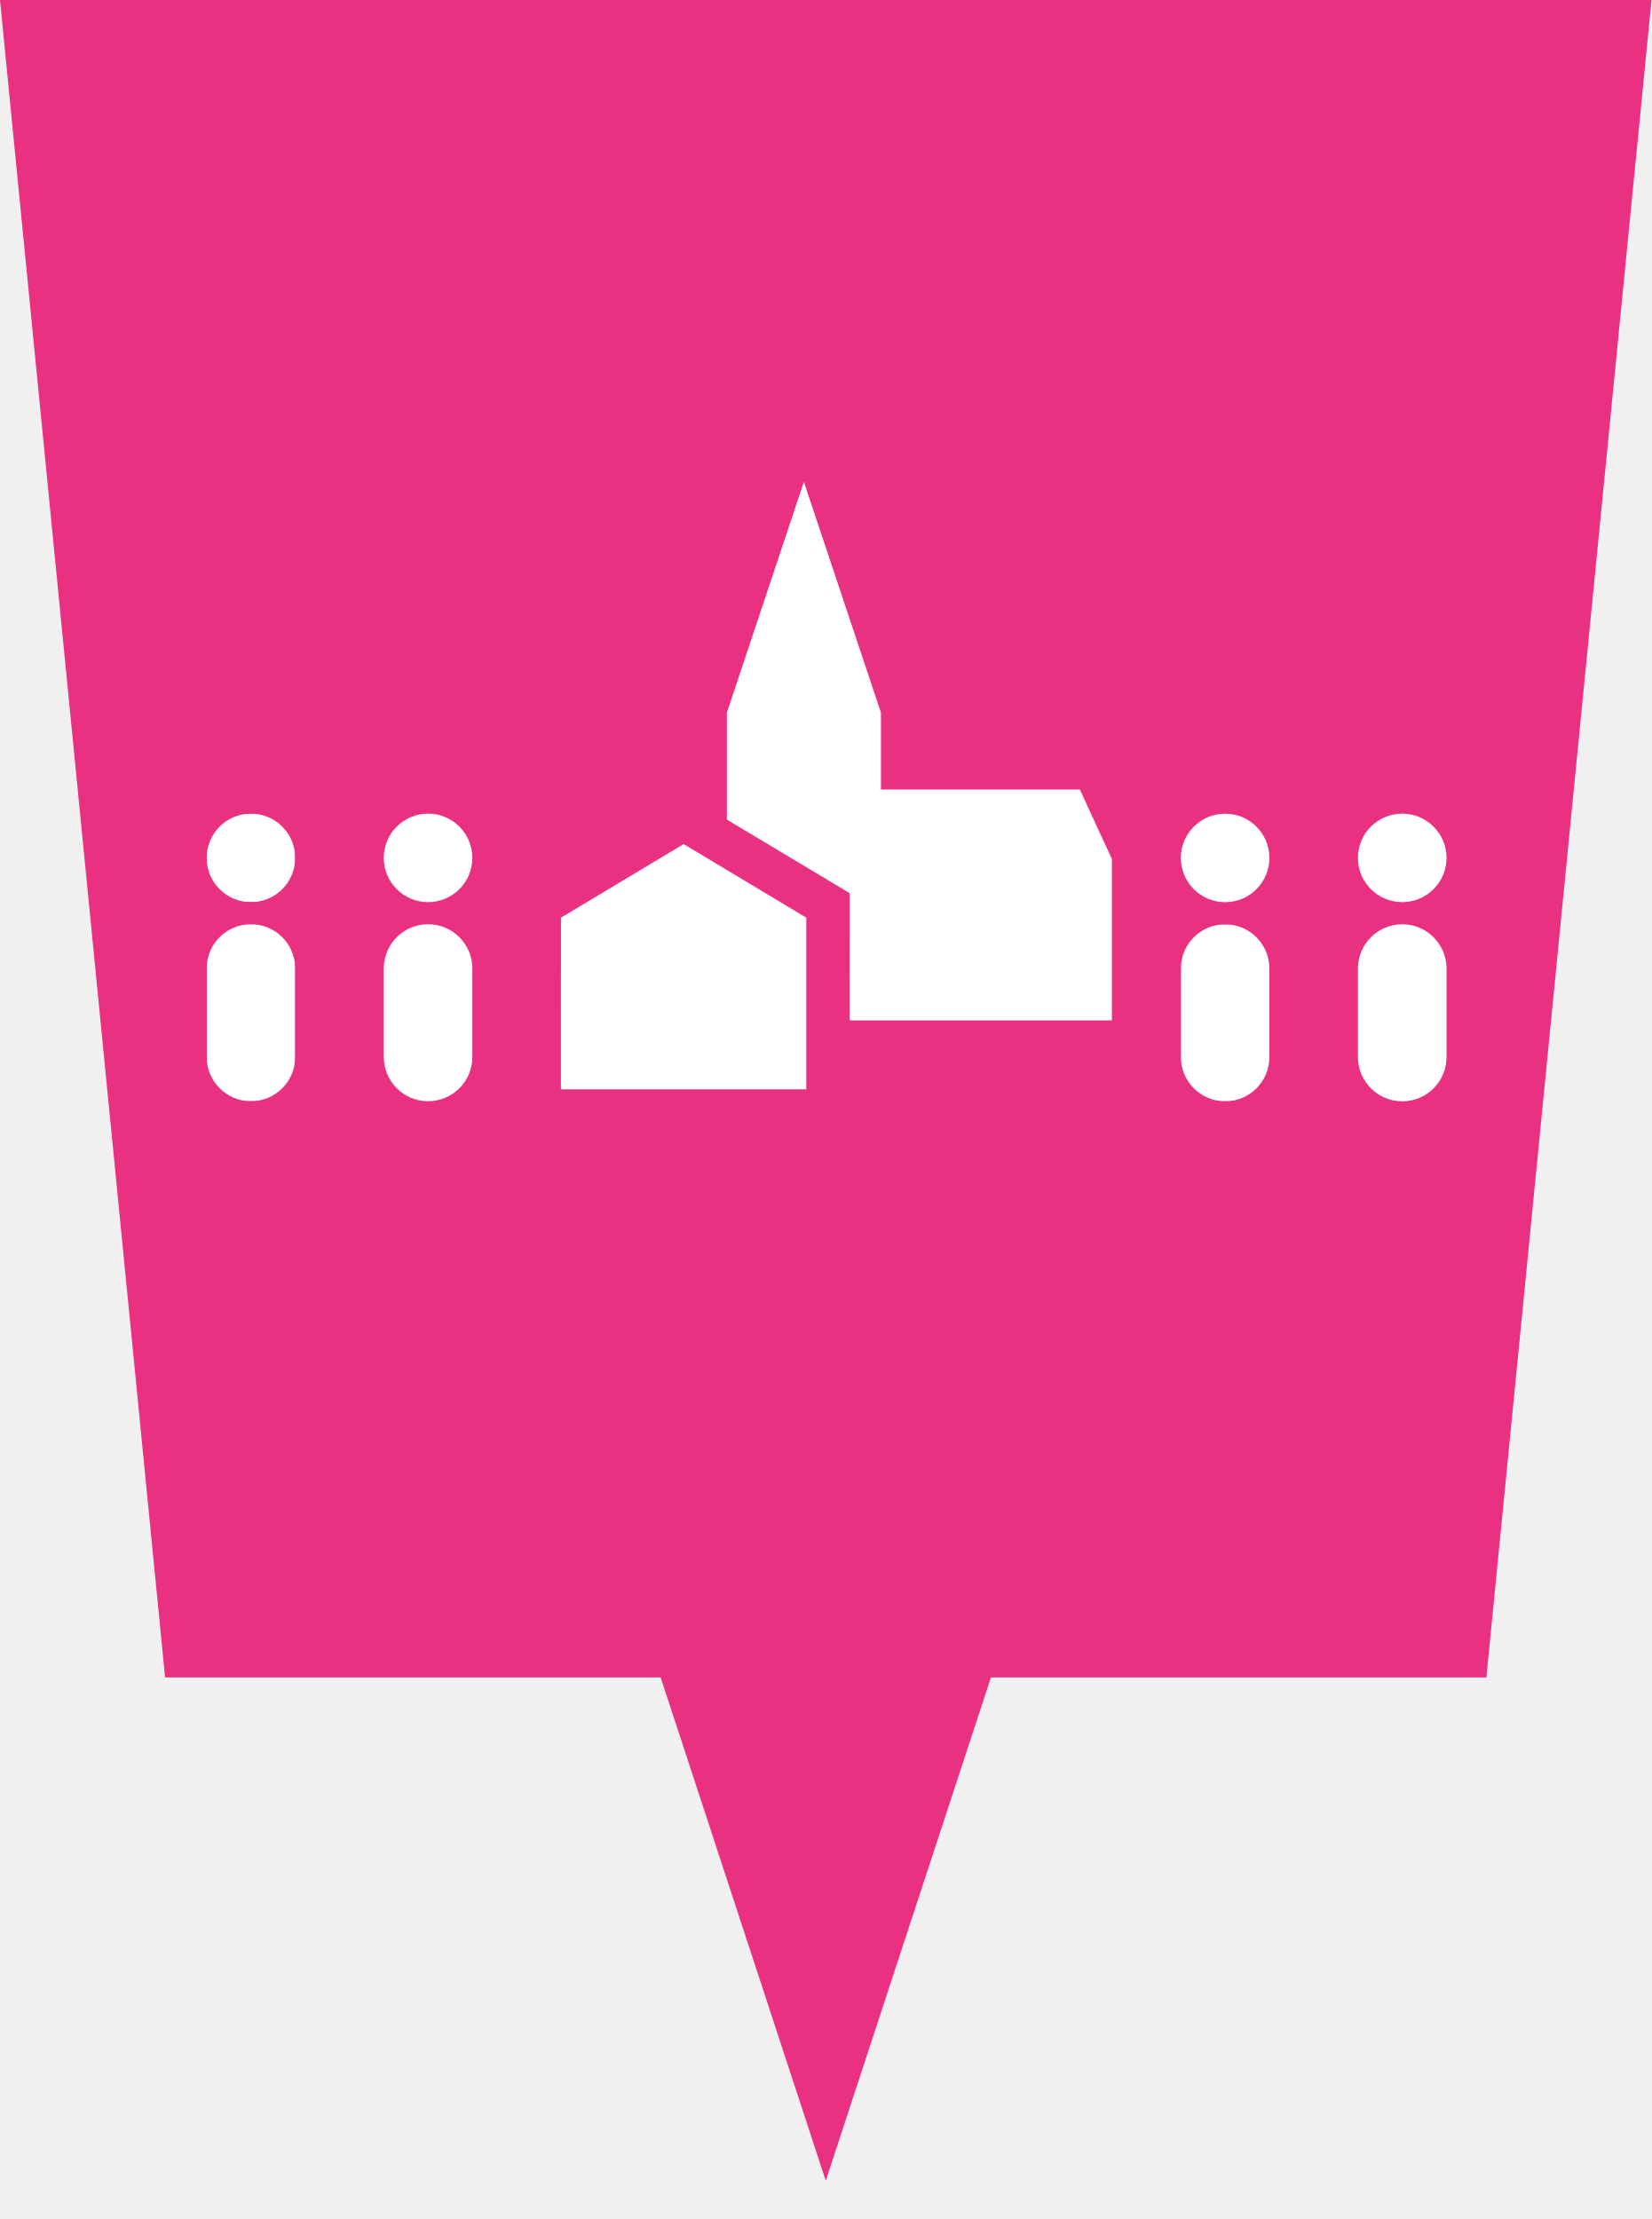
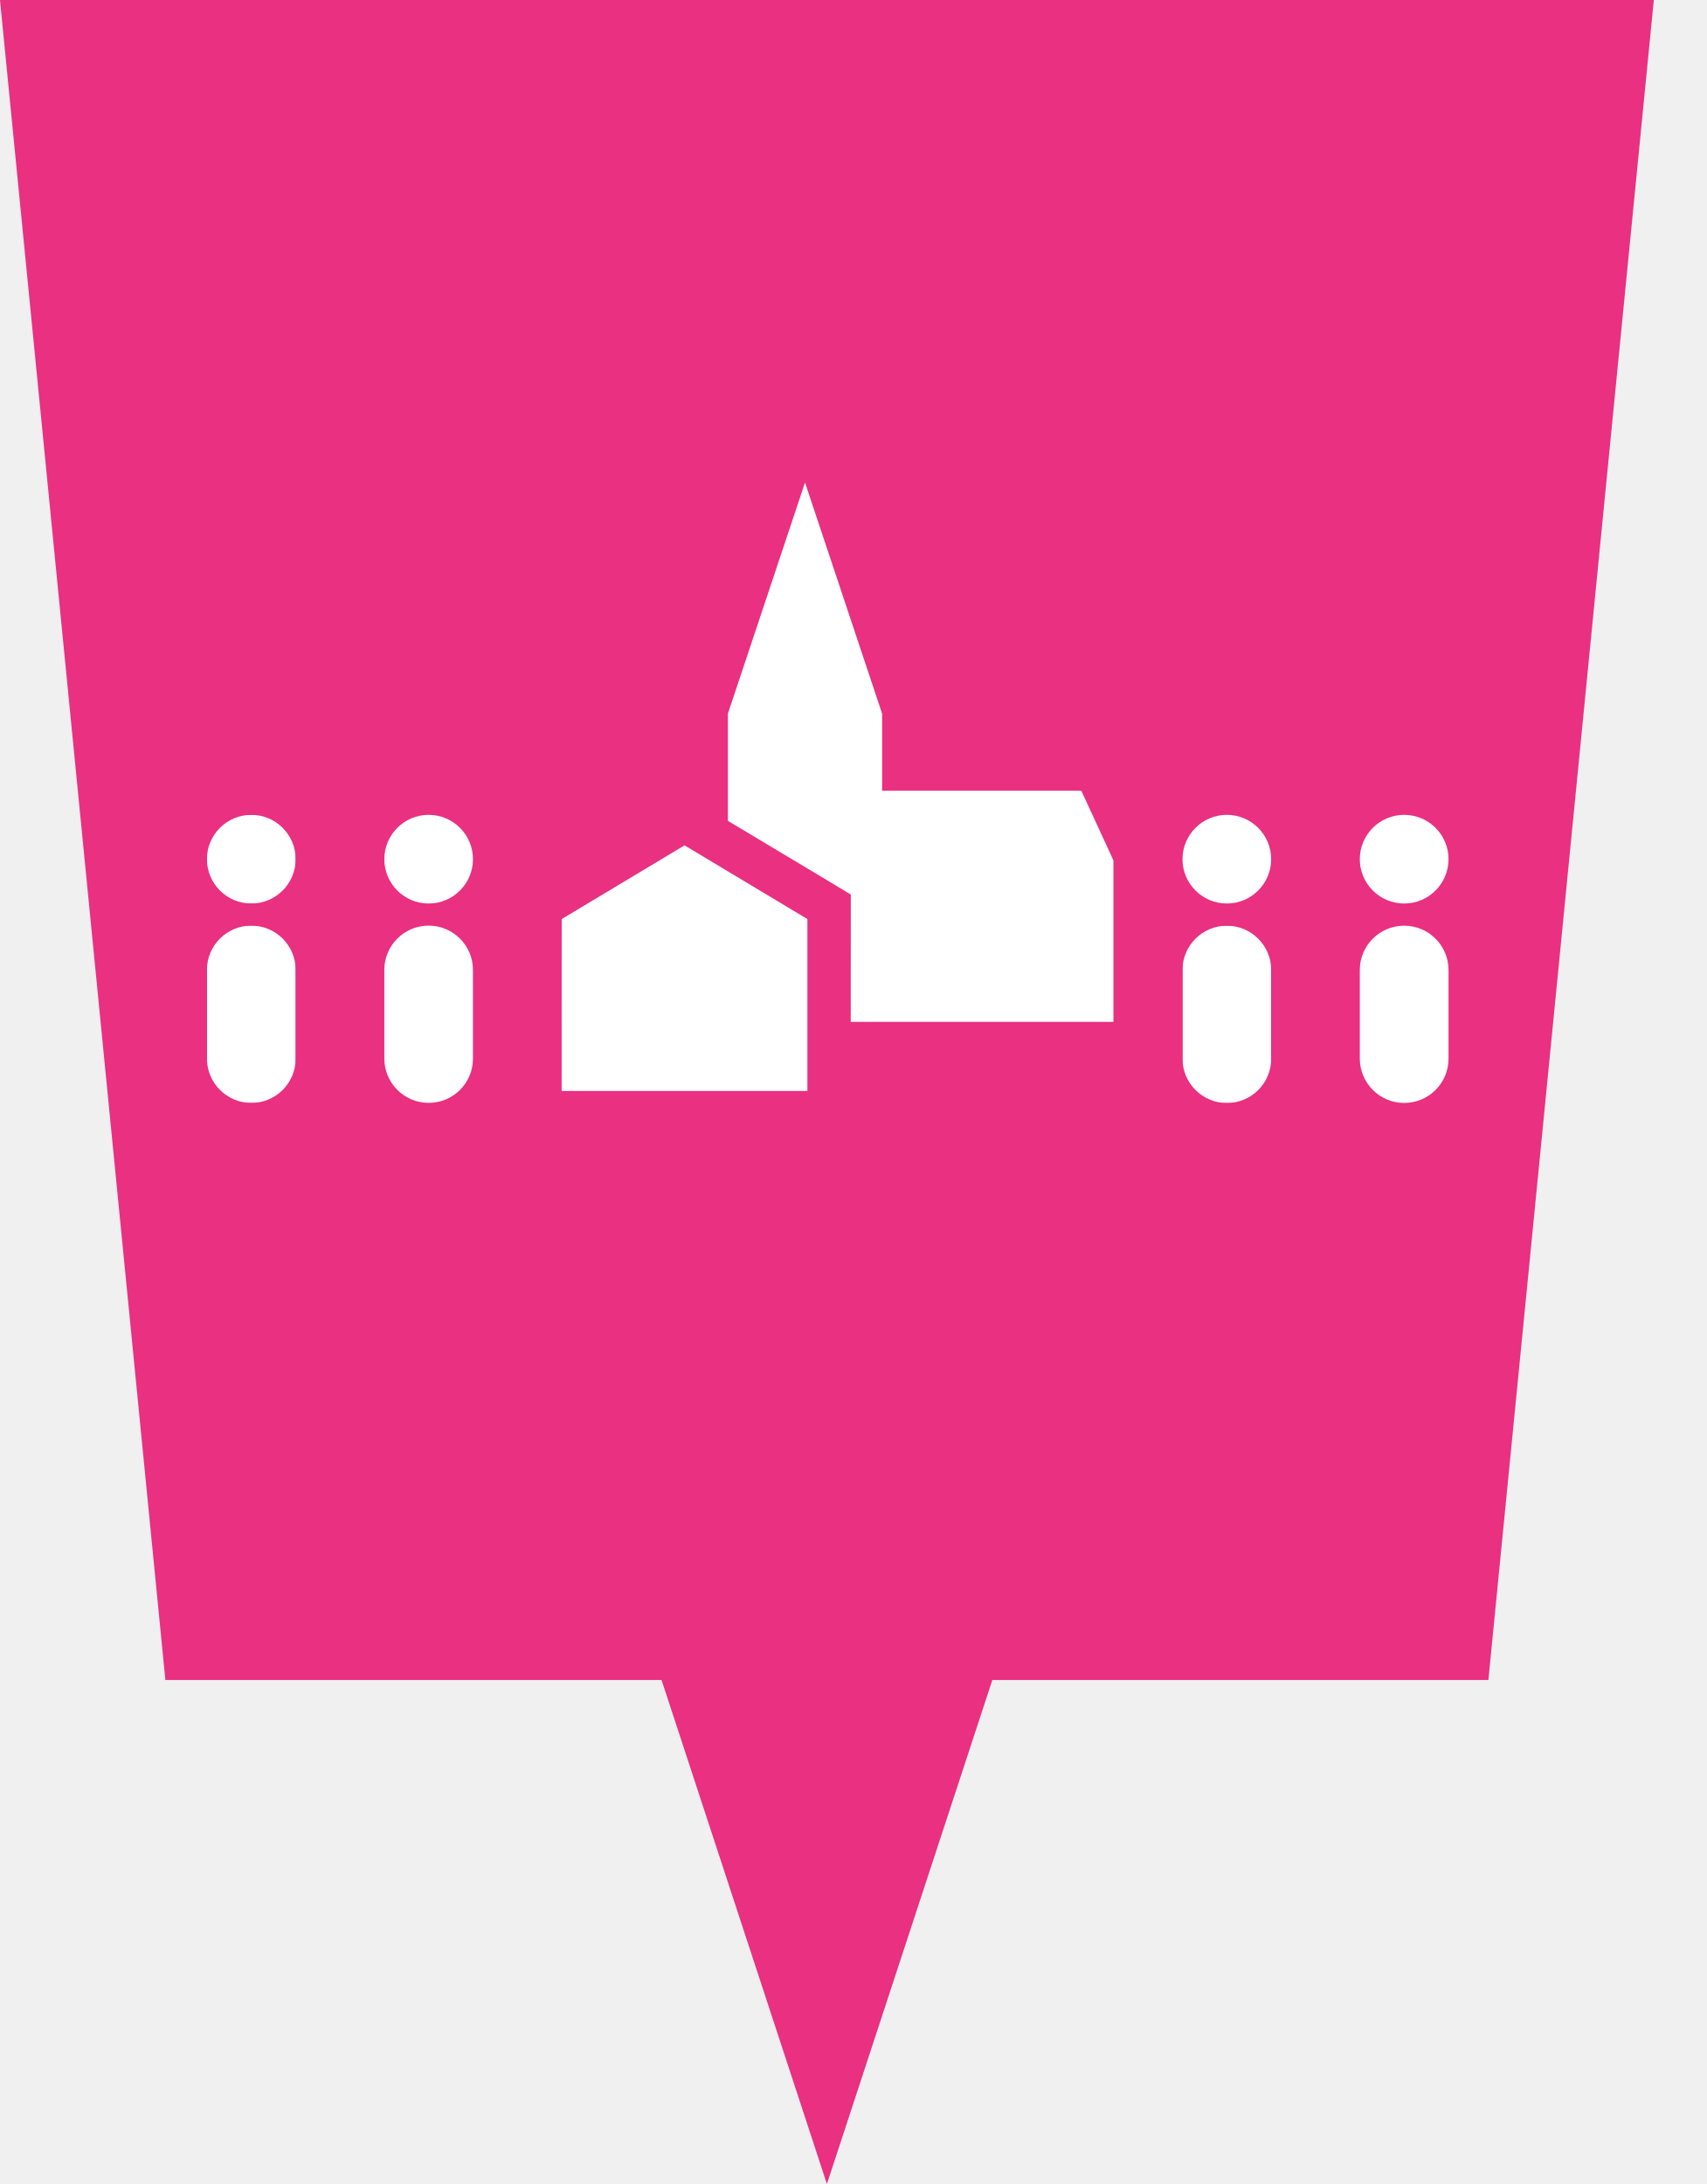
- <svg xmlns="http://www.w3.org/2000/svg" xmlns:xlink="http://www.w3.org/1999/xlink" width="32px" height="43px" viewBox="0 0 32 43" version="1.1">
+ <svg xmlns="http://www.w3.org/2000/svg" xmlns:xlink="http://www.w3.org/1999/xlink" width="25px" height="32px" viewBox="0 0 25 32" version="1.1">
  <defs>
-     <polygon id="path-1" points="0 0 1.716 0 1.716 1.715 0 1.715" />
-     <polygon id="path-3" points="0 0 1.716 0 1.716 3.43 0 3.43" />
-     <polygon id="path-5" points="0 0 1.716 0 1.716 3.43 0 3.43" />
+     <polygon id="path-1" points="0 0 1.3 0 1.3 1.299 0 1.299" />
+     <polygon id="path-3" points="0 0 1.3 0 1.3 2.598 0 2.598" />
+     <polygon id="path-5" points="0 0 1.3 0 1.3 2.598 0 2.598" />
  </defs>
  <g id="Page-1" stroke="none" stroke-width="1" fill="none" fill-rule="evenodd">
-     <g id="event_digital-gemeindeleben" transform="translate(0, -0)">
-       <polygon id="Fill-1" fill="#EA3080" fill-rule="nonzero" points="0 0 3.199 32.506 12.801 32.506 16 42.258 19.2 32.506 28.8 32.506 32 0" />
-       <g id="Group-23" transform="translate(4.004022, 9.336426)">
-         <polygon id="Fill-1" fill="#FFFFFF" fill-rule="nonzero" points="11.572 0 10.08 4.472 10.08 6.546 12.052 7.727 12.459 7.972 12.459 8.445 12.457 10.437 17.54 10.437 17.54 7.31 16.919 5.963 13.065 5.963 13.065 4.472" />
-         <polygon id="Fill-2" fill="#FFFFFF" fill-rule="nonzero" points="6.865 8.446 6.864 11.772 11.619 11.772 11.619 8.446 9.242 7.02" />
-         <g id="Group-22" transform="translate(0, 6.430263)">
-           <path d="M5.148,0.858 C5.148,1.331 4.764,1.715 4.29,1.715 C3.816,1.715 3.432,1.331 3.432,0.858 C3.432,0.384 3.816,0 4.29,0 C4.764,0 5.148,0.384 5.148,0.858" id="Fill-3" fill="#FFFFFF" fill-rule="nonzero" />
-           <path d="M5.148,3.003 L5.148,3.001 C5.148,2.527 4.764,2.143 4.29,2.143 C3.816,2.143 3.432,2.527 3.432,3.001 L3.432,4.716 L3.432,4.716 C3.433,5.189 3.817,5.573 4.29,5.573 C4.765,5.573 5.148,5.189 5.148,4.716 C5.148,4.714 5.148,4.713 5.148,4.713 L5.148,3.003 Z" id="Fill-5" fill="#FFFFFF" fill-rule="nonzero" />
+     <g id="event_digital-gemeindeleben">
+       <polygon id="Fill-1" fill="#EA3080" fill-rule="nonzero" points="0 0 2.423 24.615 9.693 24.615 12.116 32 14.54 24.615 21.808 24.615 24.232 0" />
+       <g id="Group-23" transform="translate(3.032042, 7.07)">
+         <polygon id="Fill-1" fill="#FFFFFF" fill-rule="nonzero" points="8.763 0 7.633 3.387 7.633 4.957 9.126 5.851 9.434 6.037 9.434 6.395 9.433 7.903 13.282 7.903 13.282 5.536 12.812 4.516 9.893 4.516 9.893 3.387" />
+         <polygon id="Fill-2" fill="#FFFFFF" fill-rule="nonzero" points="5.198 6.396 5.197 8.915 8.798 8.915 8.798 6.396 6.998 5.316" />
+         <g id="Group-22" transform="translate(0, 4.869311)">
+           <path d="M3.898,0.649 C3.898,1.008 3.607,1.299 3.248,1.299 C2.89,1.299 2.599,1.008 2.599,0.649 C2.599,0.291 2.89,0 3.248,0 C3.607,0 3.898,0.291 3.898,0.649" id="Fill-3" fill="#FFFFFF" fill-rule="nonzero" />
+           <path d="M3.898,2.274 L3.898,2.272 C3.898,1.914 3.607,1.623 3.248,1.623 C2.89,1.623 2.599,1.914 2.599,2.272 L2.599,3.571 L2.599,3.571 C2.6,3.93 2.891,4.22 3.248,4.22 C3.608,4.22 3.898,3.93 3.898,3.571 C3.898,3.57 3.898,3.569 3.898,3.569 L3.898,2.274 Z" id="Fill-5" fill="#FFFFFF" fill-rule="nonzero" />
          <g id="Fill-7-Clipped">
            <mask id="mask-2" fill="white">
              <use xlink:href="#path-1" />
            </mask>
            <g id="path-1" />
-             <path d="M1.716,0.858 C1.716,1.331 1.332,1.715 0.858,1.715 C0.384,1.715 -0,1.331 -0,0.858 C-0,0.384 0.384,0 0.858,0 C1.332,0 1.716,0.384 1.716,0.858" id="Fill-7" fill="#FFFFFF" fill-rule="nonzero" mask="url(#mask-2)" />
+             <path d="M1.3,0.649 C1.3,1.008 1.009,1.299 0.65,1.299 C0.291,1.299 -0,1.008 -0,0.649 C-0,0.291 0.291,0 0.65,0 C1.009,0 1.3,0.291 1.3,0.649" id="Fill-7" fill="#FFFFFF" fill-rule="nonzero" mask="url(#mask-2)" />
          </g>
-           <g id="Fill-10-Clipped" transform="translate(0, 2.142977)">
+           <g id="Fill-10-Clipped" transform="translate(0, 1.622767)">
            <mask id="mask-4" fill="white">
              <use xlink:href="#path-3" />
            </mask>
            <g id="path-3" />
-             <path d="M1.716,0.86 L1.716,0.858 C1.716,0.384 1.332,0 0.858,0 C0.384,0 -0,0.384 -0,0.858 L-0,2.573 L-0,2.573 C0.001,3.046 0.386,3.43 0.858,3.43 C1.333,3.43 1.716,3.046 1.716,2.573 C1.716,2.572 1.716,2.57 1.716,2.57 L1.716,0.86 Z" id="Fill-10" fill="#FFFFFF" fill-rule="nonzero" mask="url(#mask-4)" />
+             <path d="M1.3,0.651 L1.3,0.649 C1.3,0.291 1.009,0 0.65,0 C0.291,0 -0,0.291 -0,0.649 L-0,1.948 L-0,1.948 C0.001,2.307 0.292,2.598 0.65,2.598 C1.01,2.598 1.3,2.307 1.3,1.948 C1.3,1.947 1.3,1.946 1.3,1.946 L1.3,0.651 Z" id="Fill-10" fill="#FFFFFF" fill-rule="nonzero" mask="url(#mask-4)" />
          </g>
-           <path d="M24.024,0.858 C24.024,1.331 23.639,1.715 23.166,1.715 C22.692,1.715 22.307,1.331 22.307,0.858 C22.307,0.384 22.692,0 23.166,0 C23.639,0 24.024,0.384 24.024,0.858" id="Fill-13" fill="#FFFFFF" fill-rule="nonzero" />
-           <path d="M24.024,3.004 L24.024,3.002 C24.024,2.528 23.639,2.144 23.166,2.144 C22.692,2.144 22.307,2.528 22.307,3.002 L22.307,4.717 L22.307,4.717 C22.309,5.191 22.693,5.575 23.166,5.575 C23.641,5.575 24.024,5.191 24.024,4.717 C24.024,4.716 24.024,4.714 24.024,4.714 L24.024,3.004 Z" id="Fill-15" fill="#FFFFFF" fill-rule="nonzero" />
-           <path d="M20.592,0.858 C20.592,1.332 20.208,1.716 19.734,1.716 C19.26,1.716 18.876,1.332 18.876,0.858 C18.876,0.385 19.26,0.001 19.734,0.001 C20.208,0.001 20.592,0.385 20.592,0.858" id="Fill-17" fill="#FFFFFF" fill-rule="nonzero" />
-           <g id="Fill-19-Clipped" transform="translate(18.87589, 2.14471)">
+           <path d="M18.192,0.649 C18.192,1.008 17.901,1.299 17.542,1.299 C17.183,1.299 16.892,1.008 16.892,0.649 C16.892,0.291 17.183,0 17.542,0 C17.901,0 18.192,0.291 18.192,0.649" id="Fill-13" fill="#FFFFFF" fill-rule="nonzero" />
+           <path d="M18.192,2.275 L18.192,2.273 C18.192,1.915 17.901,1.624 17.542,1.624 C17.183,1.624 16.892,1.915 16.892,2.273 L16.892,3.572 L16.892,3.572 C16.893,3.931 17.184,4.221 17.542,4.221 C17.902,4.221 18.192,3.931 18.192,3.572 C18.192,3.571 18.192,3.57 18.192,3.57 L18.192,2.275 Z" id="Fill-15" fill="#FFFFFF" fill-rule="nonzero" />
+           <path d="M15.593,0.65 C15.593,1.008 15.302,1.299 14.944,1.299 C14.585,1.299 14.294,1.008 14.294,0.65 C14.294,0.291 14.585,0 14.944,0 C15.302,0 15.593,0.291 15.593,0.65" id="Fill-17" fill="#FFFFFF" fill-rule="nonzero" />
+           <g id="Fill-19-Clipped" transform="translate(14.29375, 1.62408)">
            <mask id="mask-6" fill="white">
              <use xlink:href="#path-5" />
            </mask>
            <g id="path-5" />
-             <path d="M1.716,0.86 L1.716,0.858 C1.716,0.384 1.332,0 0.858,0 C0.384,0 0,0.384 0,0.858 L0,2.573 L0,2.573 C0.001,3.046 0.386,3.43 0.858,3.43 C1.333,3.43 1.716,3.046 1.716,2.573 C1.716,2.572 1.716,2.57 1.716,2.569 L1.716,0.86 Z" id="Fill-19" fill="#FFFFFF" fill-rule="nonzero" mask="url(#mask-6)" />
+             <path d="M1.3,0.651 L1.3,0.649 C1.3,0.291 1.009,0 0.65,0 C0.291,0 0,0.291 0,0.649 L0,1.948 L0,1.948 C0.001,2.307 0.292,2.598 0.65,2.598 C1.01,2.598 1.3,2.307 1.3,1.948 C1.3,1.947 1.3,1.946 1.3,1.945 L1.3,0.651 Z" id="Fill-19" fill="#FFFFFF" fill-rule="nonzero" mask="url(#mask-6)" />
          </g>
        </g>
      </g>
    </g>
  </g>
</svg>
